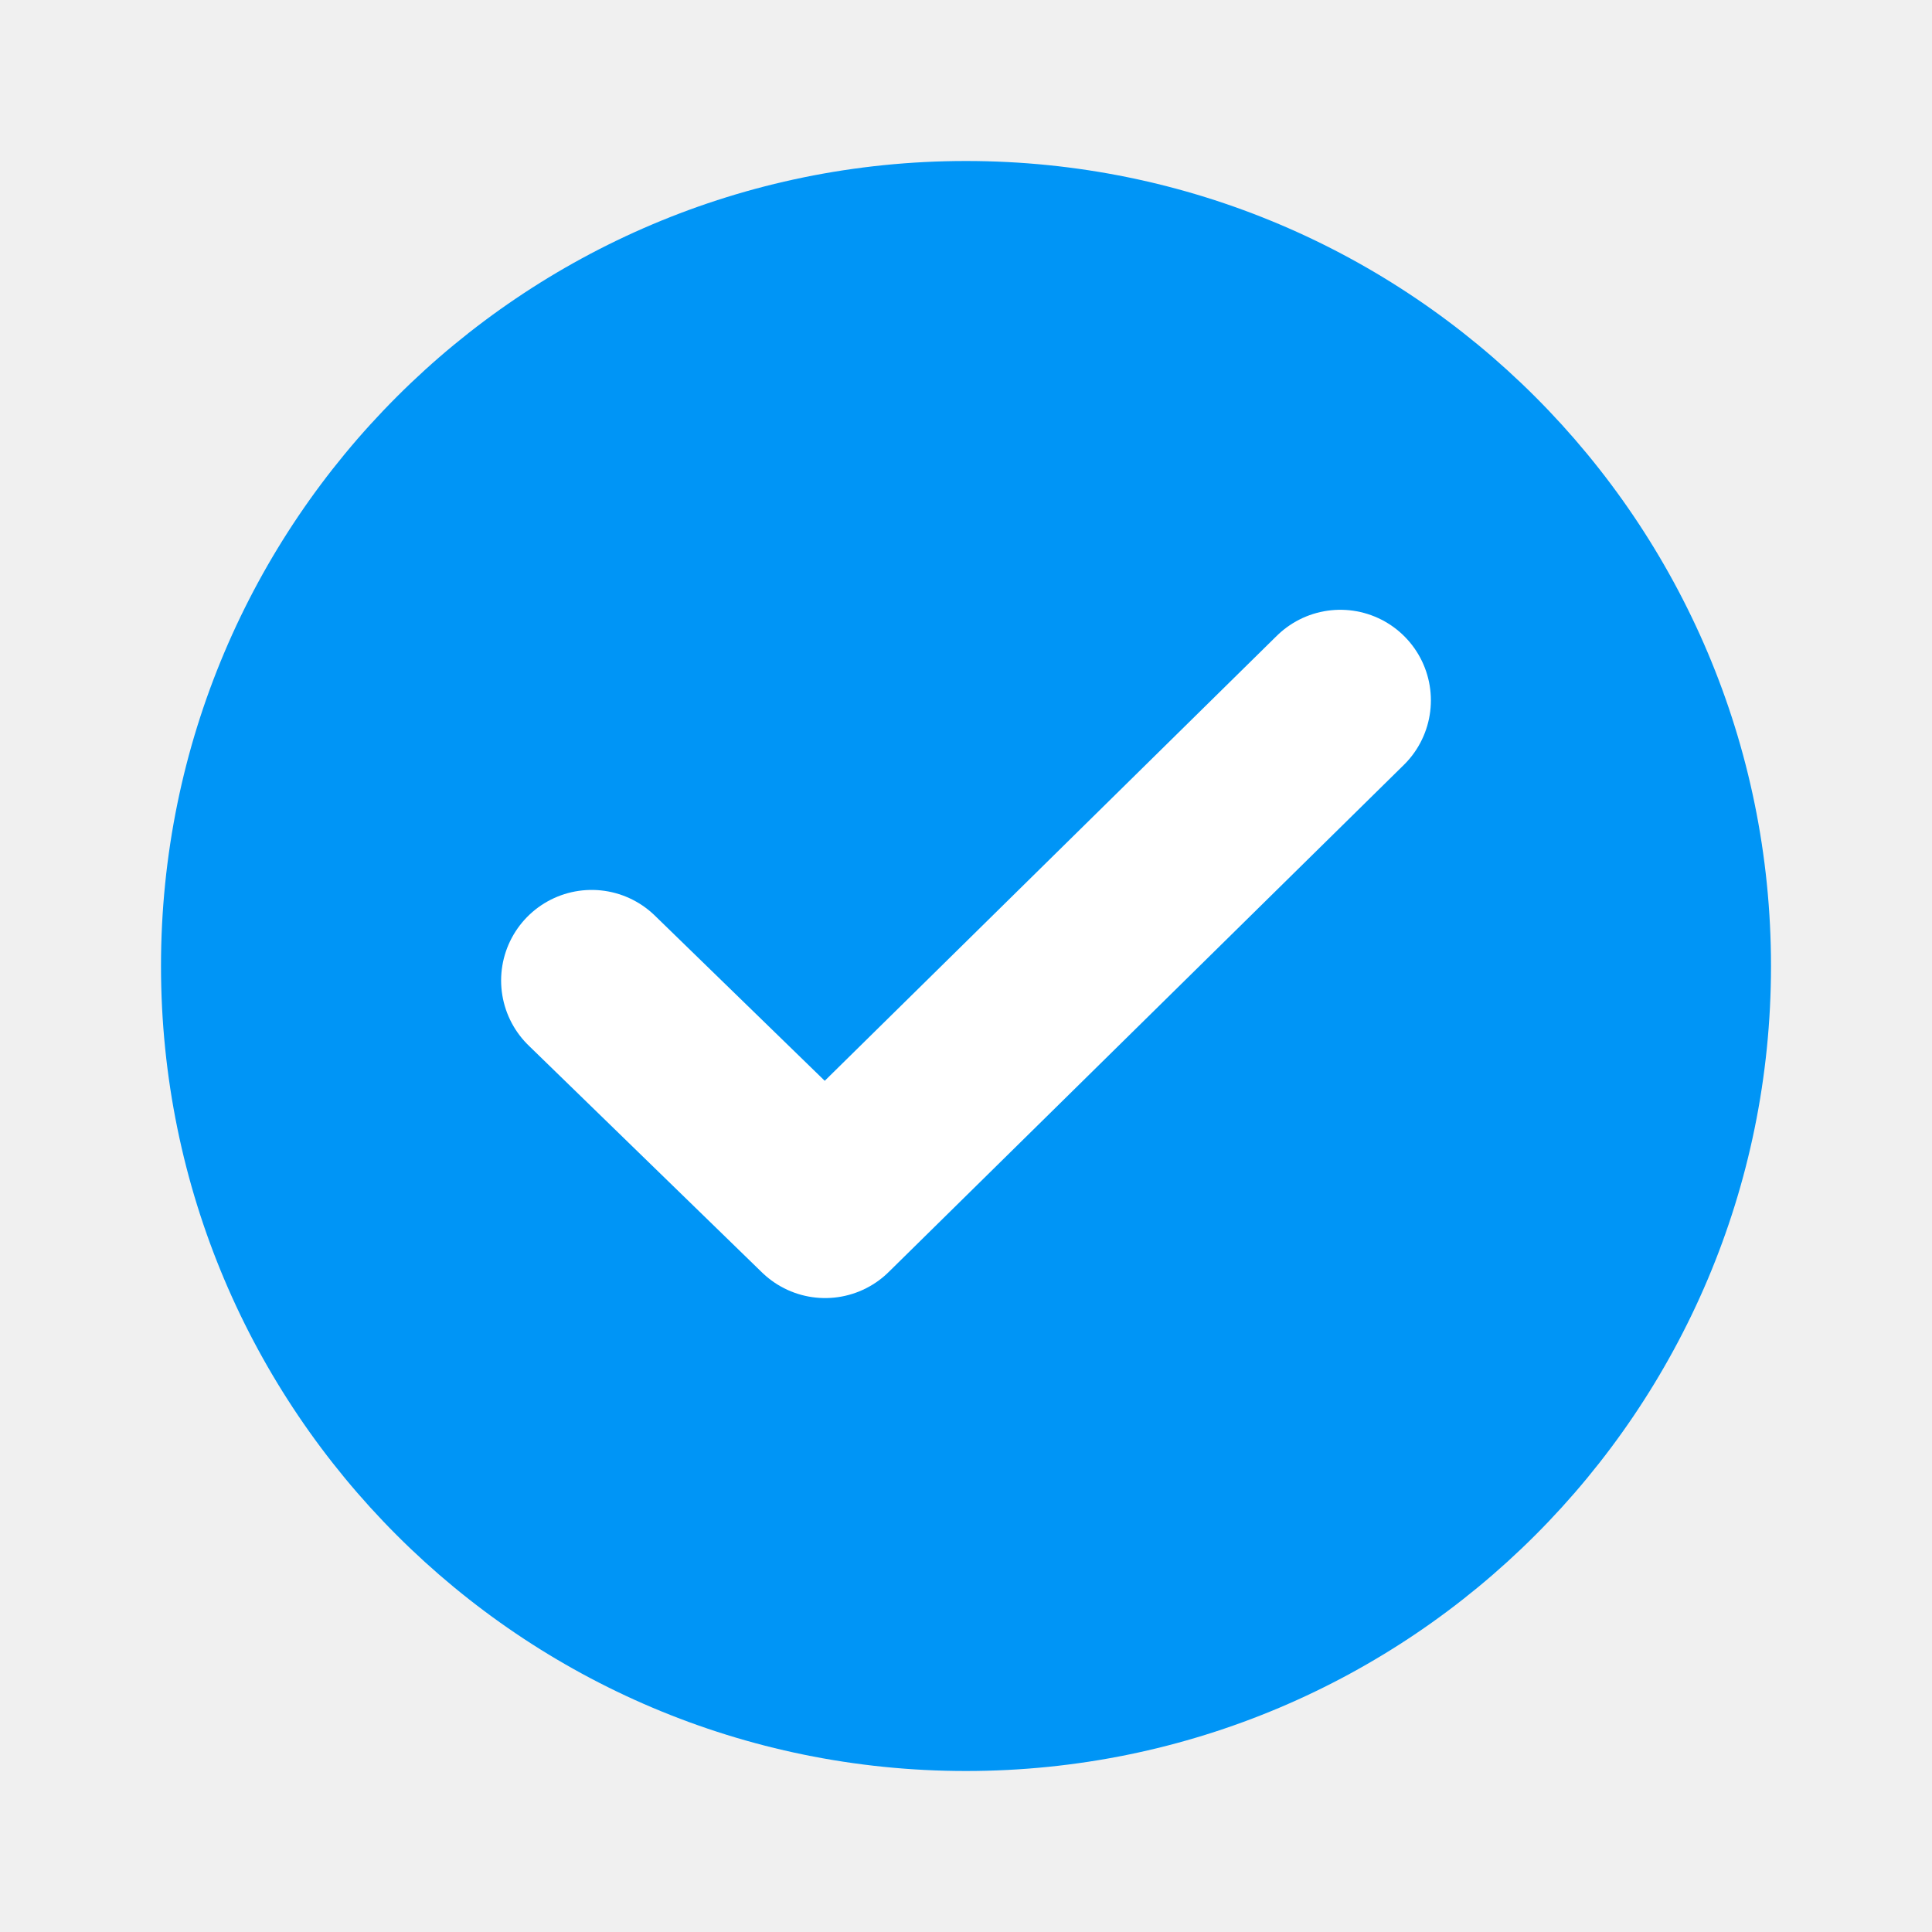
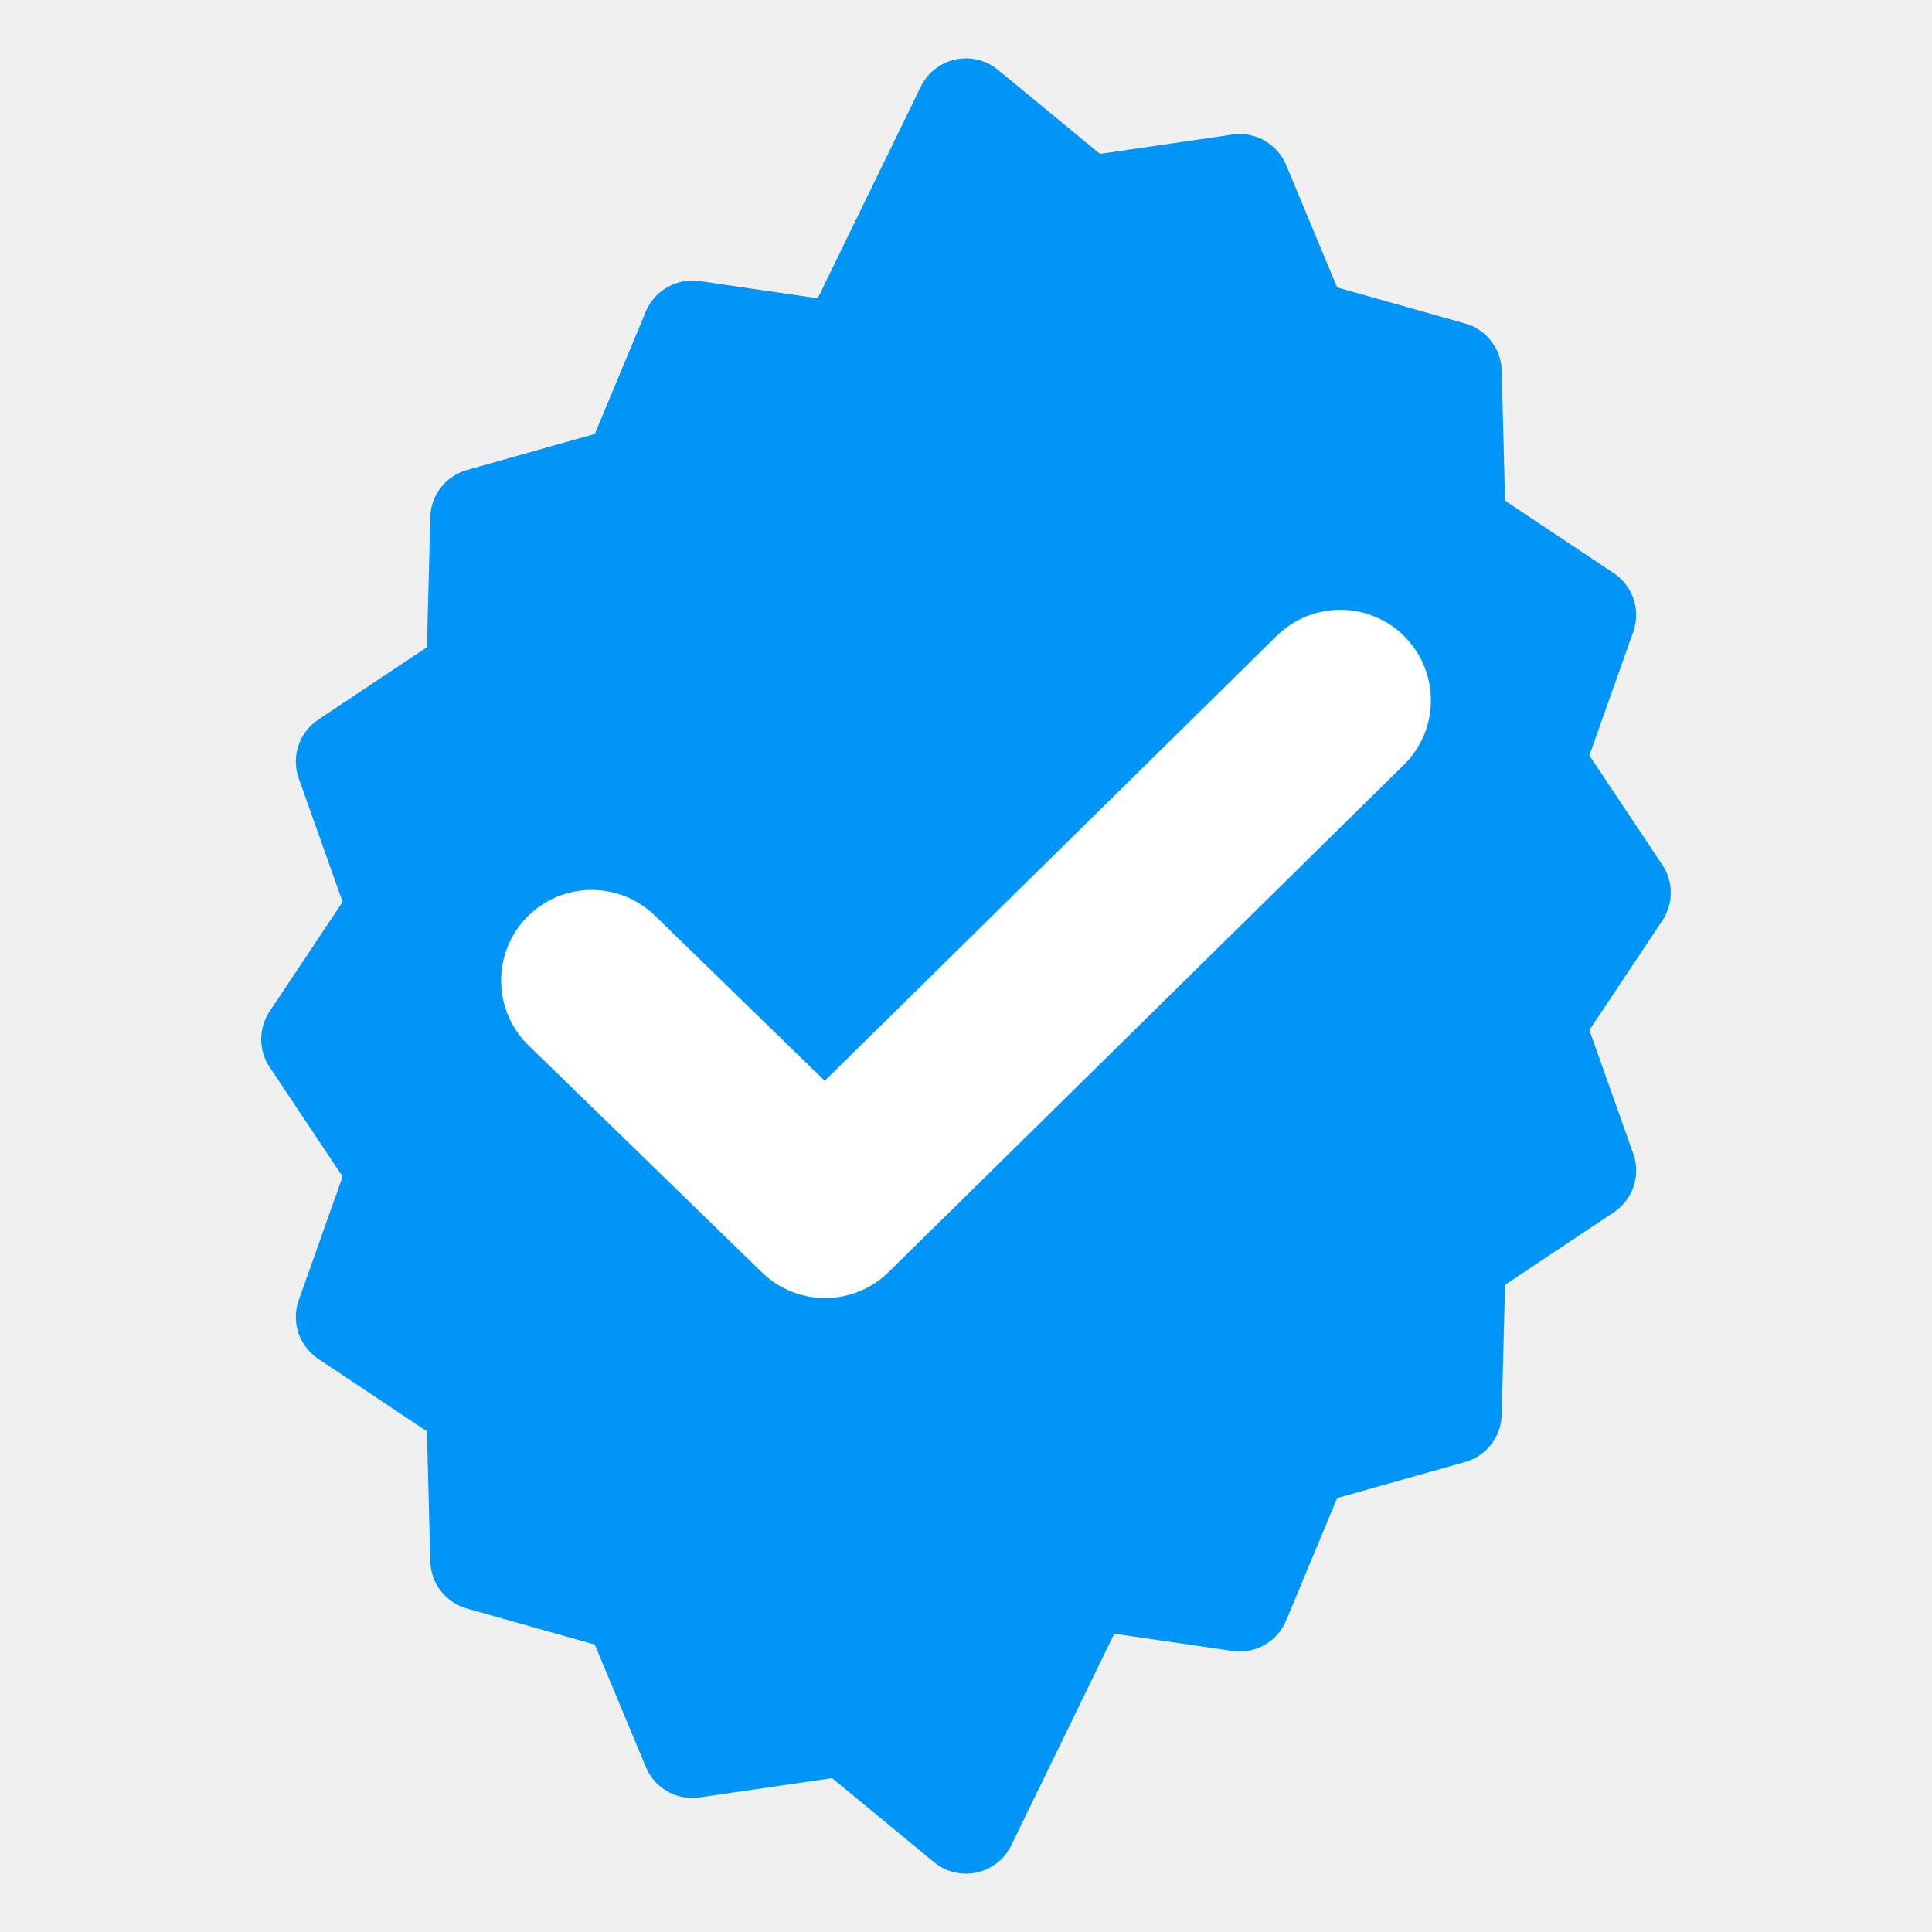
<svg xmlns="http://www.w3.org/2000/svg" viewBox="0 0 24 24" role="img" aria-label="Profile badge">
-   <circle cx="12" cy="12" r="10" fill="#0095F6" />
+   <path fill="#0095F6" stroke="#0095F6" stroke-linejoin="round" stroke-width="1.25" d="m12 1.35 1.48 1.22 1.92-.28.75 1.8 1.88.53.05 1.94 1.62 1.08-.65 1.83 1.08 1.62-1.08 1.62.65 1.83-1.62 1.08-.05 1.94-1.88.53-.75 1.8-1.92-.28L12 22.65l-1.48-1.22-1.92.28-.75-1.8-1.88-.53-.05-1.94-1.62-1.08.65-1.83-1.08-1.62 1.08-1.62-.65-1.83 1.62-1.08.05-1.94 1.88-.53.75-1.8 1.92.28L12 1.35Z" />
  <path d="m7.35 12.18 2.9 2.82 6.4-6.3" fill="none" stroke="#fff" stroke-linecap="round" stroke-linejoin="round" stroke-width="2.25" />
</svg>
